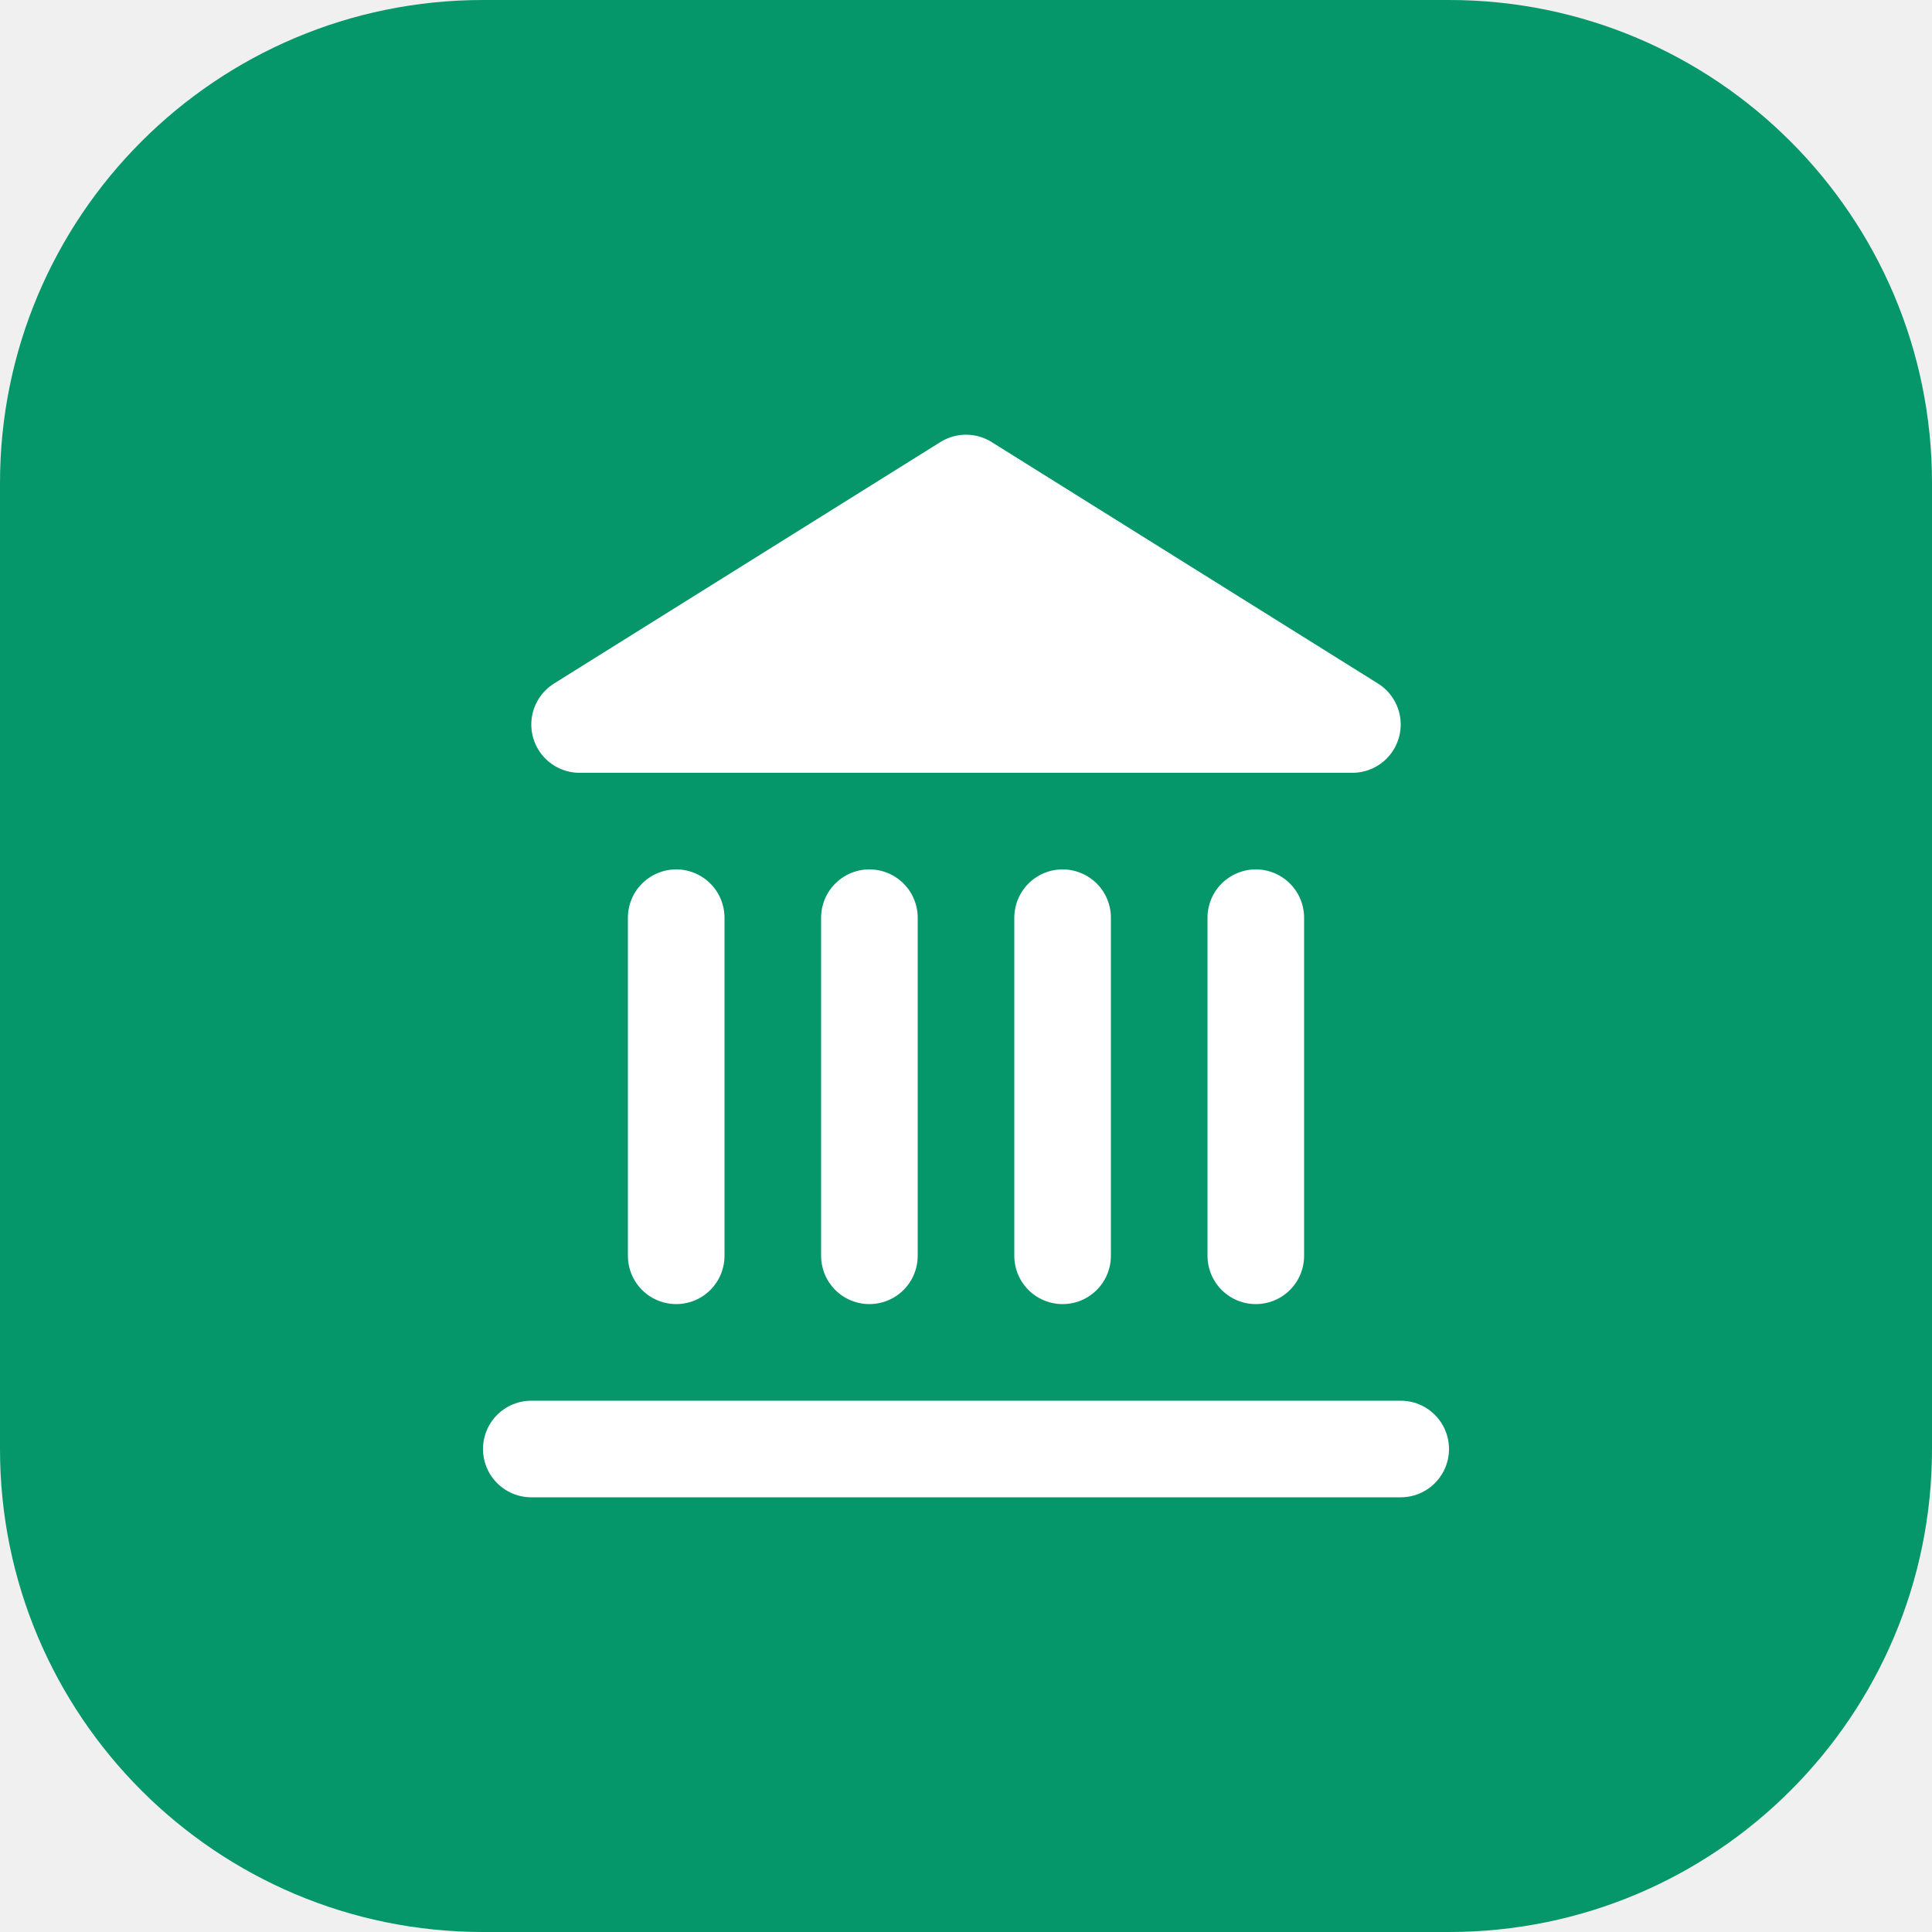
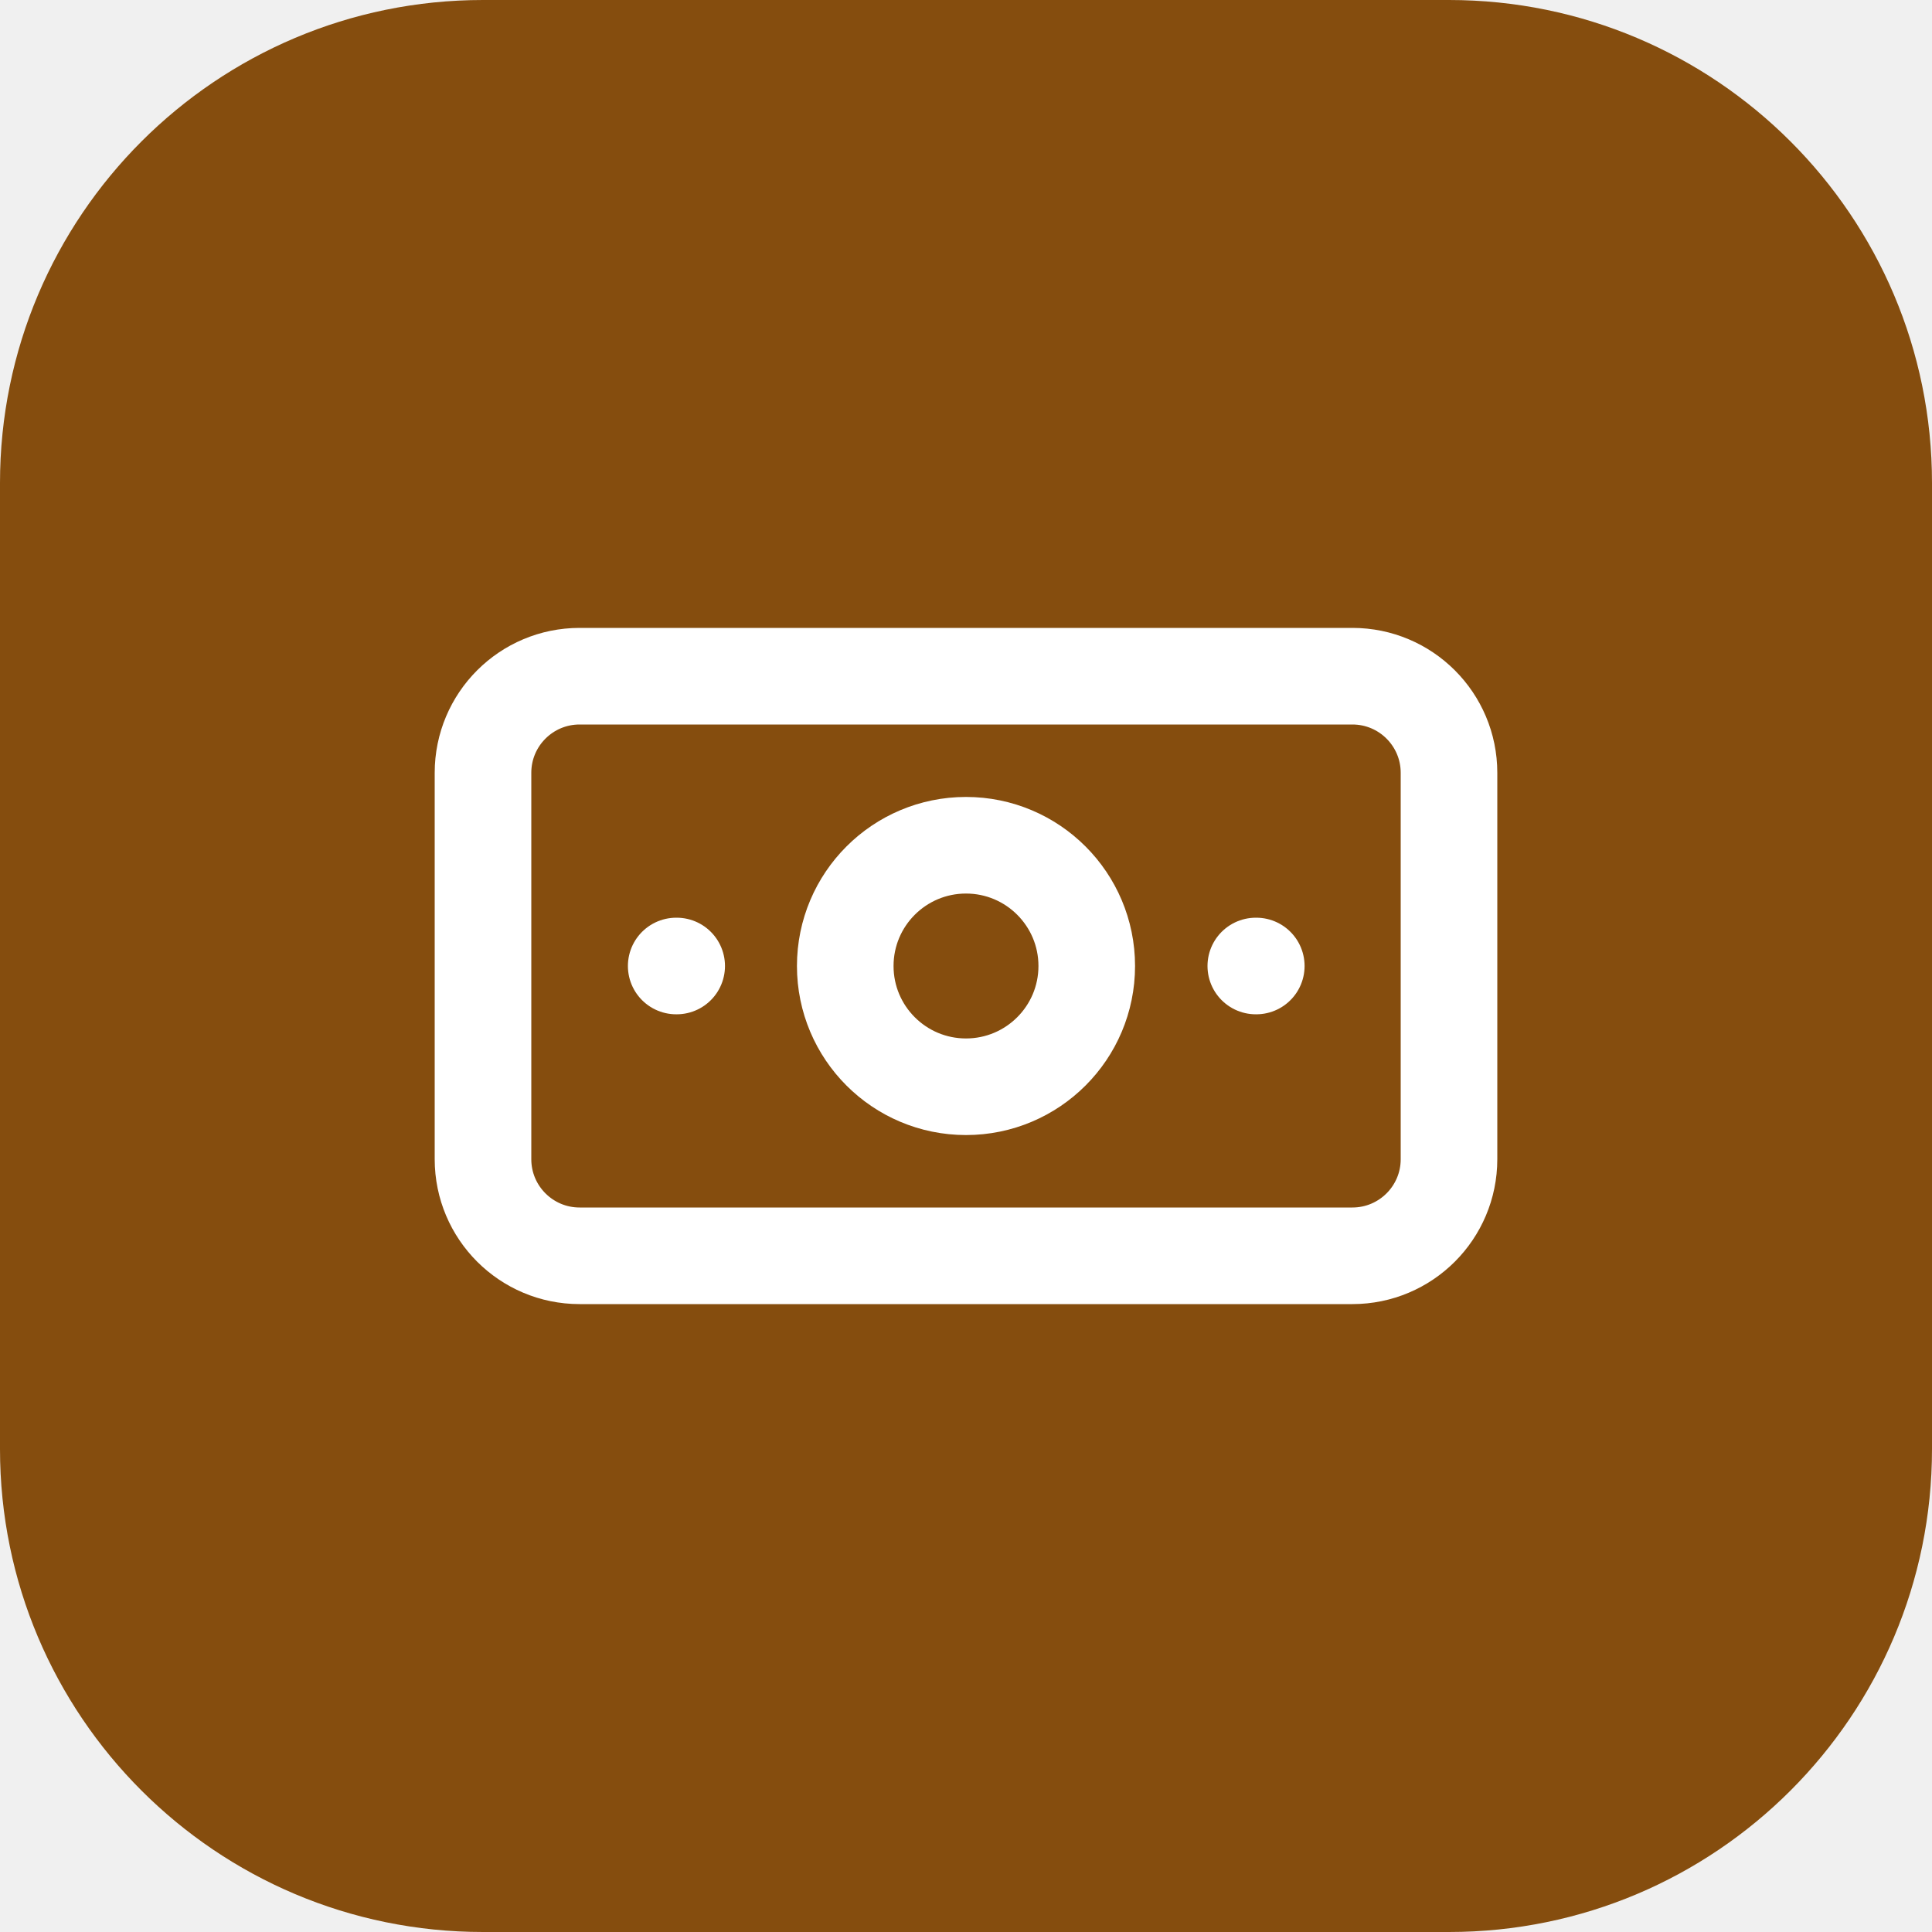
<svg xmlns="http://www.w3.org/2000/svg" viewBox="0 0 40 40" width="40" height="40">
-   <rect width="40" height="40" rx="10" fill="#059669" />
+   <rect width="40" height="40" rx="10" fill="#854D0E" />
  <svg x="8" y="8" width="24" height="24" viewBox="0 0 24 24">
-     <line x1="3" y1="22" x2="21" y2="22" stroke="white" stroke-width="2" stroke-linecap="round" />
-     <line x1="6" y1="18" x2="6" y2="11" stroke="white" stroke-width="2" stroke-linecap="round" />
-     <line x1="10" y1="18" x2="10" y2="11" stroke="white" stroke-width="2" stroke-linecap="round" />
-     <line x1="14" y1="18" x2="14" y2="11" stroke="white" stroke-width="2" stroke-linecap="round" />
-     <line x1="18" y1="18" x2="18" y2="11" stroke="white" stroke-width="2" stroke-linecap="round" />
-     <polygon points="12,2 20,7 4,7" stroke="white" stroke-width="2" fill="white" stroke-linecap="round" stroke-linejoin="round" />
+     <rect x="2" y="6" width="20" height="12" rx="2" stroke="white" stroke-width="2" fill="none" stroke-linecap="round" stroke-linejoin="round" />
+     <circle cx="12" cy="12" r="2.5" stroke="white" stroke-width="2" fill="none" stroke-linecap="round" stroke-linejoin="round" />
+     <path d="M6 12h.01M18 12h.01" stroke="white" stroke-width="2" fill="none" stroke-linecap="round" stroke-linejoin="round" />
  </svg>
</svg>
